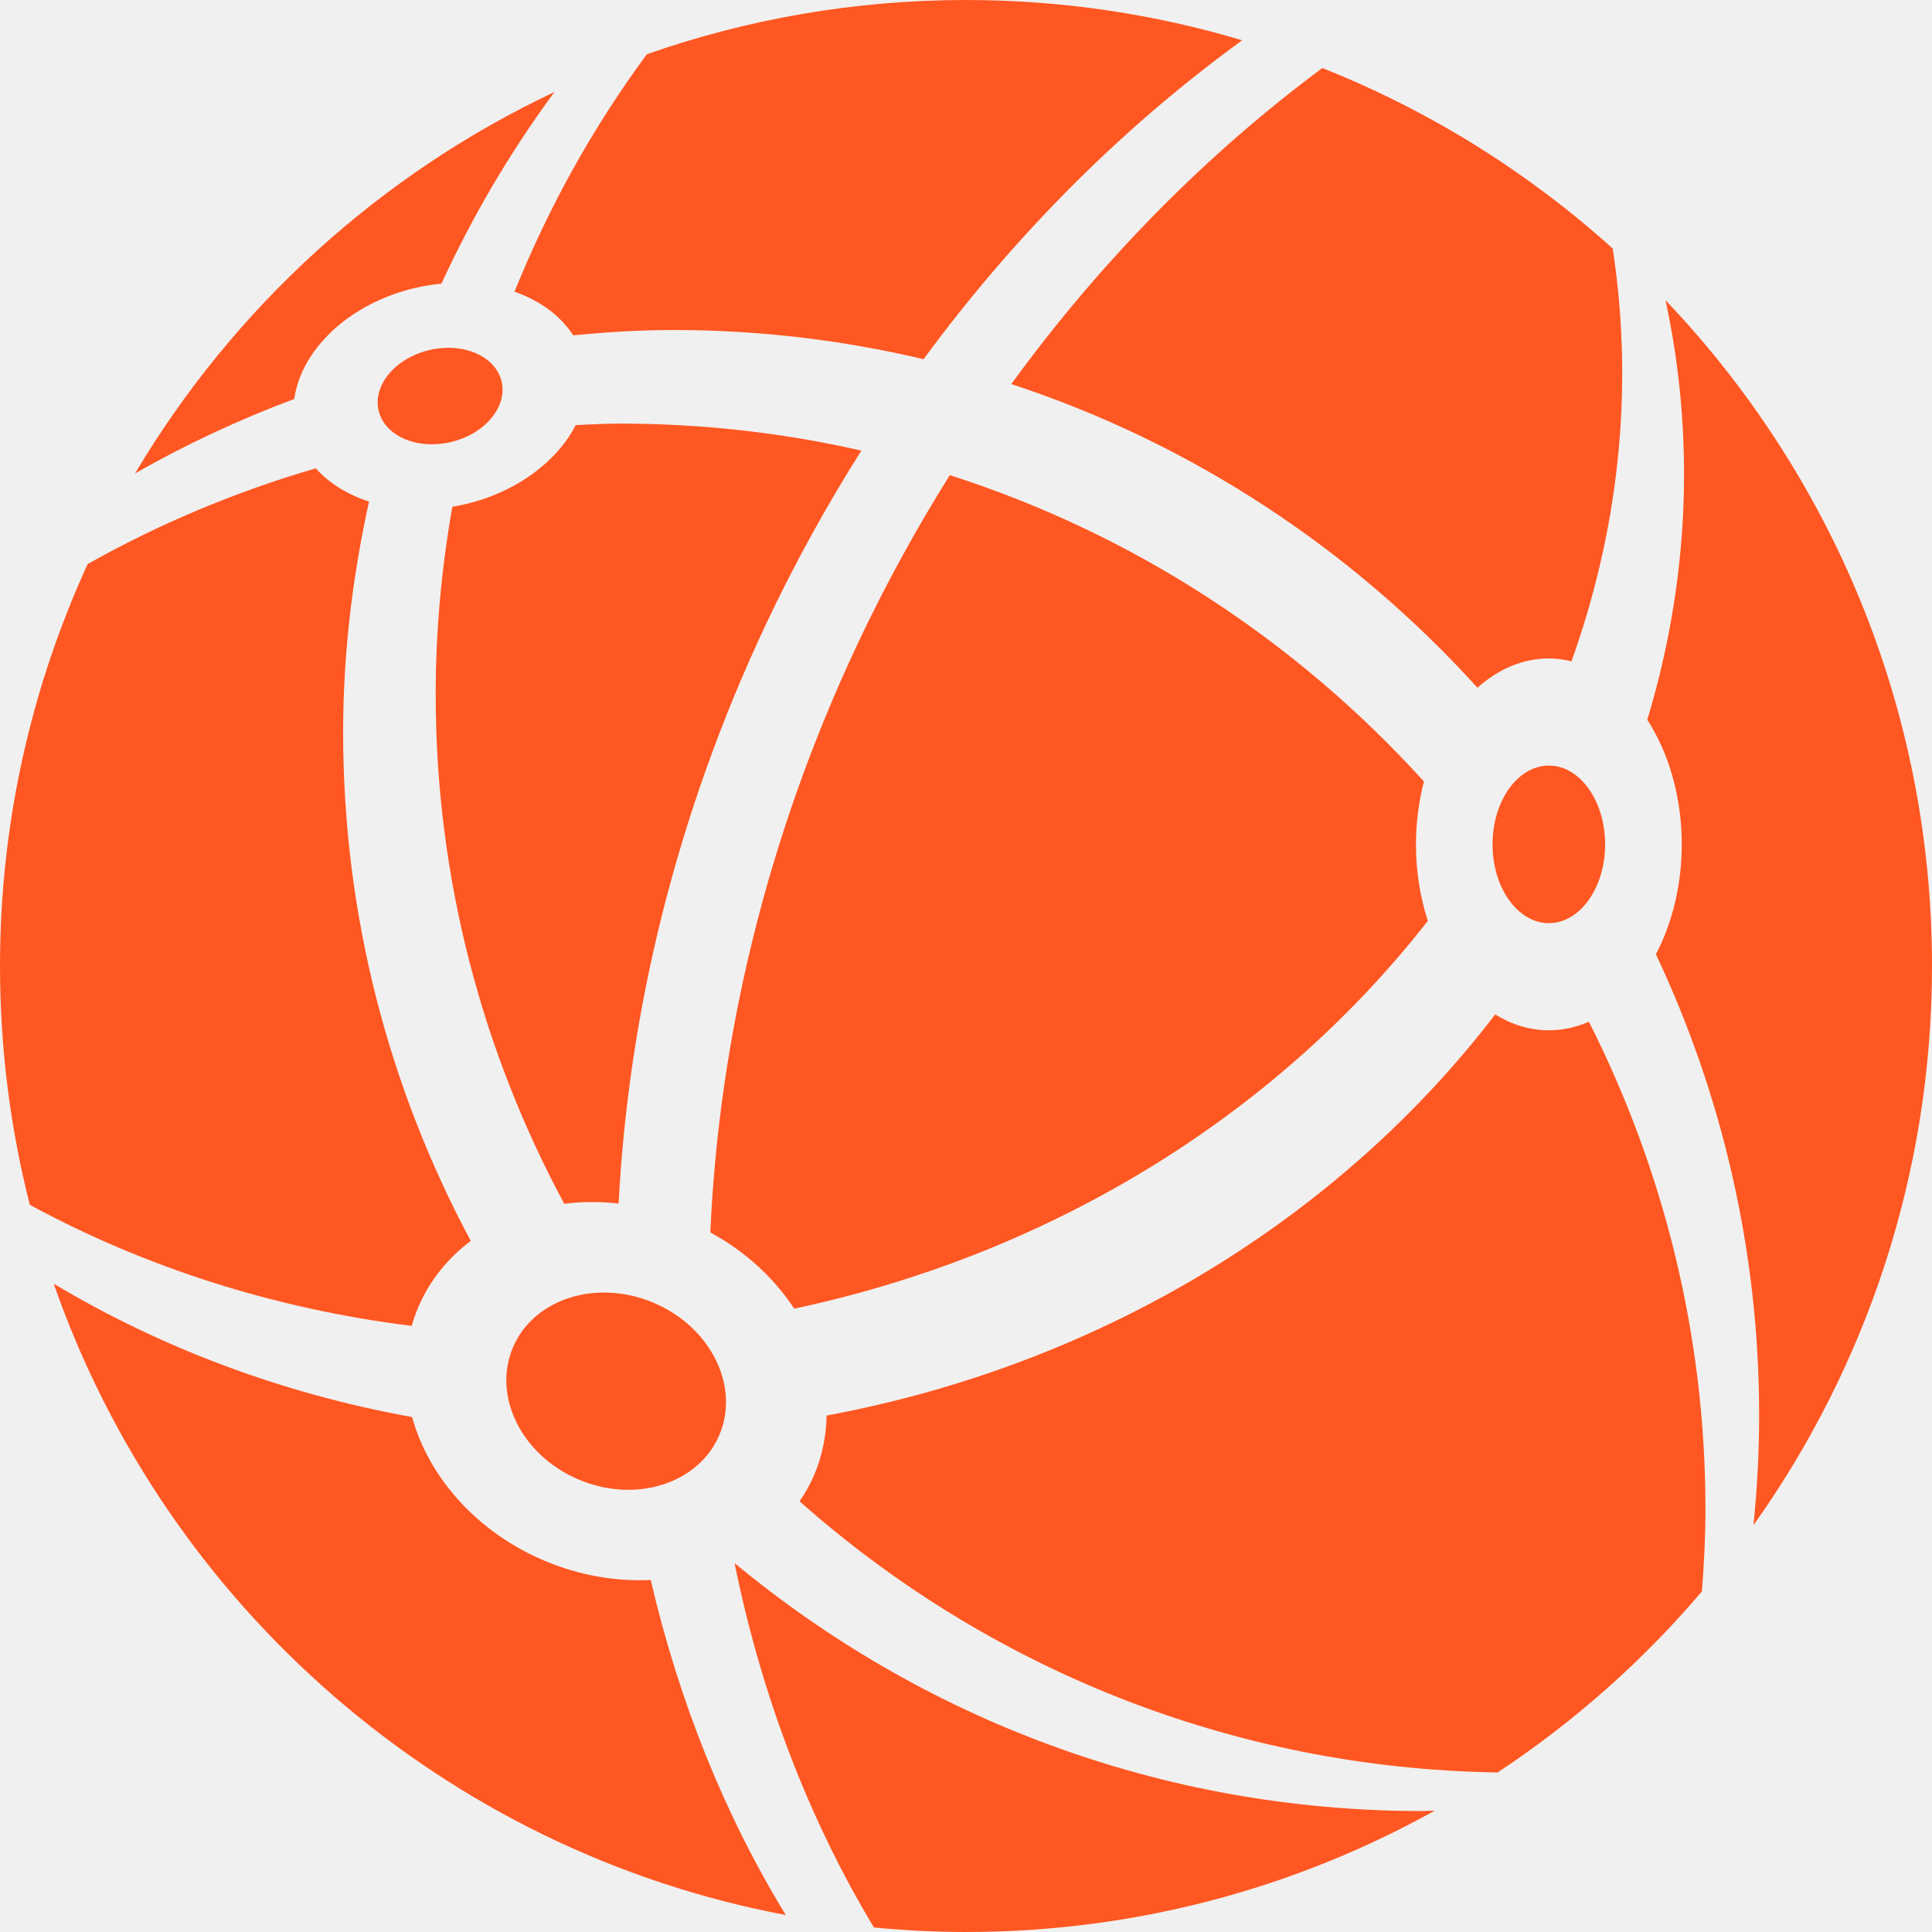
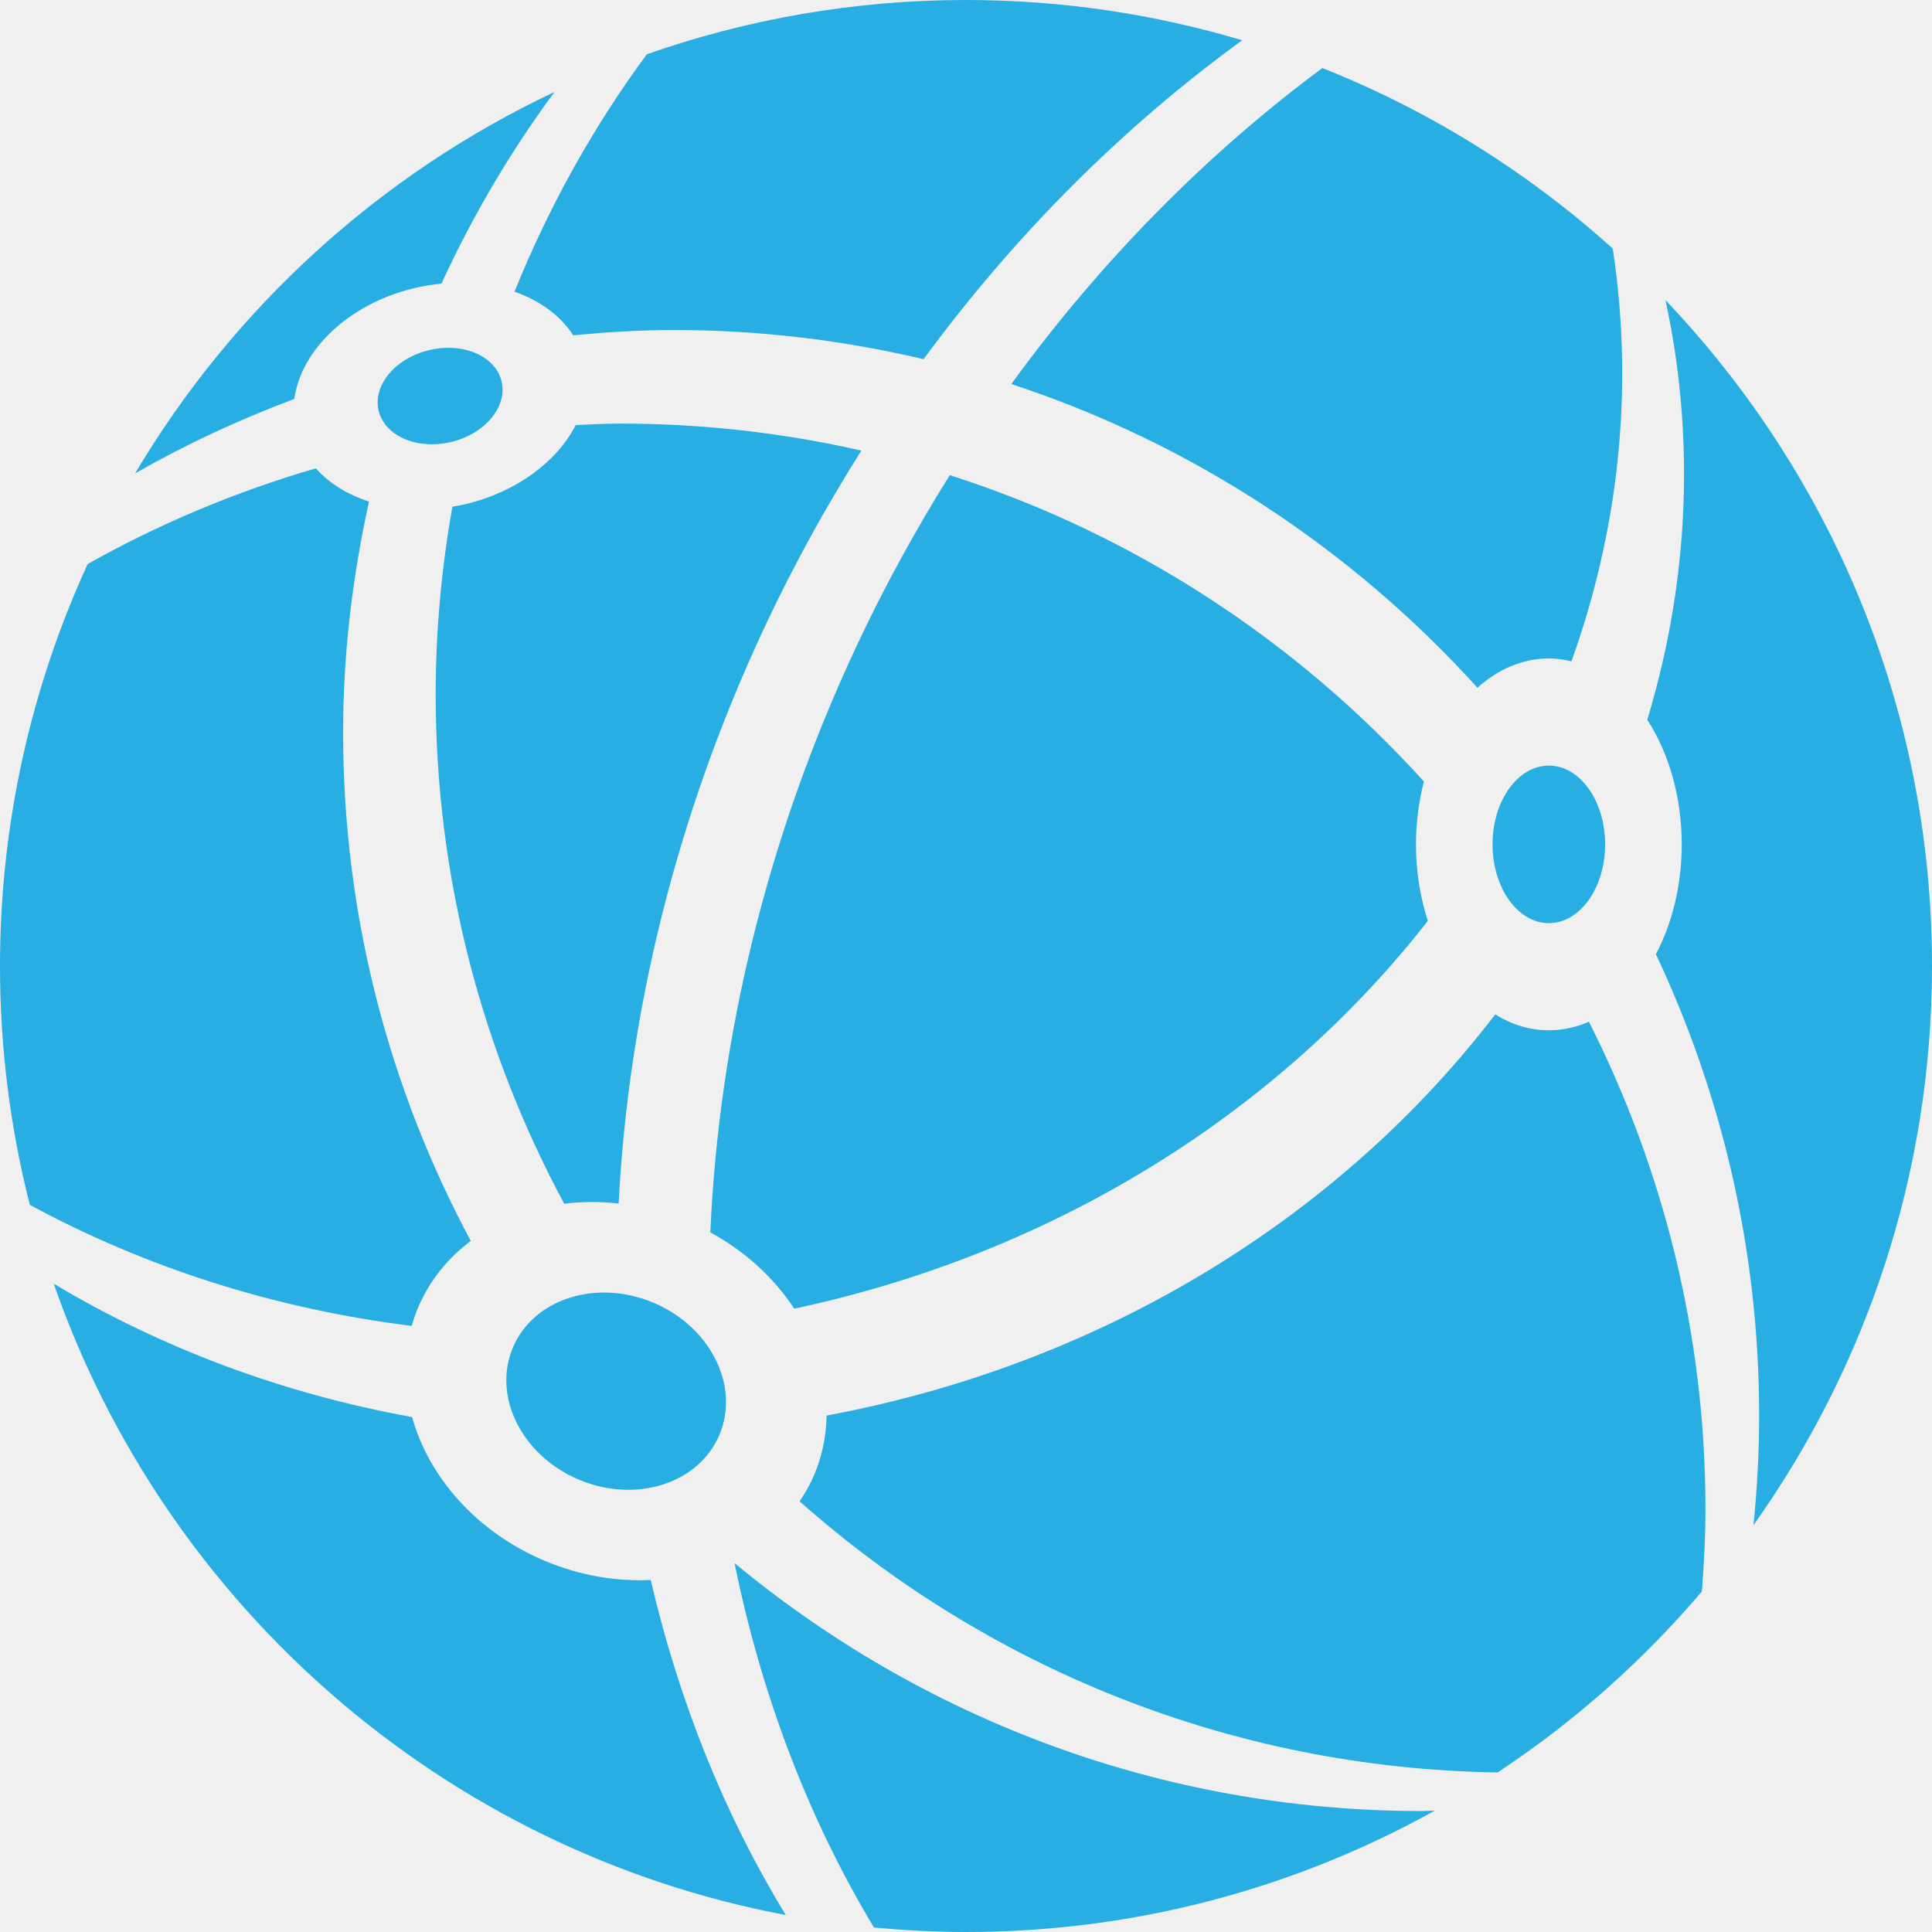
<svg xmlns="http://www.w3.org/2000/svg" width="140" height="140" viewBox="0 0 140 140" fill="none">
  <g clip-path="url(#clip0_109_2)">
-     <path d="M73.281 27.831C86.41 32.136 97.992 39.823 107.062 49.836C108.556 48.498 110.328 47.714 112.235 47.714C112.795 47.714 113.342 47.795 113.874 47.923C117.232 38.552 118.425 28.456 116.891 18.191C116.883 18.128 116.865 18.068 116.856 18.004C110.728 12.481 103.62 8.028 95.822 4.93C87.496 11.111 79.845 18.812 73.281 27.831Z" fill="#FF5722" />
-     <path d="M41.536 24.297C43.937 24.071 46.358 23.914 48.819 23.914C55.055 23.914 61.112 24.654 66.925 26.029C73.644 16.885 81.489 9.111 90.013 2.919C83.673 1.026 76.956 0 69.999 0C61.893 0 54.115 1.394 46.875 3.929C42.985 9.195 39.77 14.98 37.283 21.138C39.118 21.778 40.616 22.869 41.536 24.297Z" fill="#FF5722" />
-     <path d="M33.758 36.525C33.43 36.603 33.104 36.666 32.78 36.719C32.001 41.136 31.571 45.673 31.571 50.313C31.571 63.679 34.969 76.233 40.887 87.23C42.163 87.064 43.489 87.064 44.828 87.212C45.54 73.406 48.981 59.103 55.479 45.288C57.561 40.861 59.891 36.652 62.419 32.653C56.794 31.371 50.939 30.695 44.923 30.695C43.847 30.695 42.784 30.756 41.718 30.804C40.376 33.421 37.468 35.642 33.758 36.525Z" fill="#FF5722" />
-     <path d="M68.825 34.431C66.4 38.309 64.155 42.38 62.144 46.658C55.531 60.716 52.095 75.274 51.473 89.304C54.038 90.698 56.103 92.628 57.554 94.83C76.67 90.758 92.769 80.435 103.466 66.731C102.918 65.039 102.606 63.166 102.606 61.188C102.606 59.586 102.818 58.054 103.182 56.63C93.978 46.468 82.192 38.703 68.825 34.431Z" fill="#FF5722" />
-     <path d="M30.303 94.738C31.132 92.778 32.464 91.164 34.114 89.921C28.227 78.942 24.864 66.407 24.864 53.077C24.864 47.324 25.552 41.74 26.741 36.345C25.178 35.841 23.845 35.016 22.883 33.936C17.07 35.635 11.525 37.958 6.352 40.873C2.286 49.744 0 59.604 0 70.001C0 75.976 0.753 81.773 2.161 87.307C10.484 91.821 19.869 94.846 29.834 96.079C29.963 95.628 30.116 95.18 30.303 94.738Z" fill="#FF5722" />
-     <path d="M112.235 74.659C110.851 74.659 109.536 74.245 108.348 73.508C97.267 87.986 80.201 98.794 59.901 102.574C59.87 104.028 59.59 105.479 59.003 106.87C58.712 107.555 58.347 108.19 57.943 108.794C71.453 120.769 89.117 128.143 108.521 128.439C114.059 124.782 119.043 120.358 123.326 115.321C123.478 113.35 123.584 111.366 123.584 109.355C123.584 96.638 120.503 84.663 115.138 74.037C114.221 74.439 113.246 74.659 112.235 74.659Z" fill="#FF5722" />
-     <path d="M53.229 113.268C55.171 122.836 58.576 131.772 63.328 139.674C65.526 139.88 67.748 140 70.001 140C82.332 140 93.908 136.801 103.97 131.205C103.651 131.208 103.339 131.235 103.022 131.235C84.087 131.233 66.749 124.474 53.229 113.268Z" fill="#FF5722" />
-     <path d="M39.46 113.097C34.519 111.01 31.068 107.032 29.861 102.687C20.459 100.985 11.661 97.671 3.893 93.023C12.027 116.379 32.179 134.097 56.942 138.772C52.48 131.475 49.199 123.265 47.153 114.489C44.652 114.611 42.015 114.177 39.46 113.097Z" fill="#FF5722" />
-     <path d="M30.032 20.877C30.689 20.72 31.343 20.618 31.988 20.555C34.253 15.632 36.994 10.975 40.184 6.662C27.499 12.644 16.906 22.321 9.786 34.309C13.455 32.207 17.317 30.409 21.325 28.909C21.817 25.351 25.266 22.012 30.032 20.877Z" fill="#FF5722" />
-     <path d="M140 70.001C140 51.293 132.647 34.313 120.691 21.755C120.954 22.987 121.185 24.233 121.374 25.495C122.74 34.646 121.936 43.665 119.368 52.157C120.914 54.547 121.865 57.709 121.865 61.188C121.865 64.168 121.166 66.915 119.993 69.146C124.772 79.295 127.475 90.614 127.475 102.576C127.475 105.259 127.326 107.904 127.063 110.52C135.197 99.081 140 85.106 140 70.001Z" fill="#FF5722" />
-     <path d="M41.941 107.218C46.073 108.965 50.636 107.512 52.132 103.973C53.628 100.434 51.491 96.149 47.358 94.402C43.226 92.655 38.663 94.108 37.167 97.647C35.671 101.186 37.808 105.471 41.941 107.218Z" fill="#FF5722" />
-     <path d="M112.235 66.895C114.487 66.895 116.313 64.339 116.313 61.186C116.313 58.033 114.487 55.477 112.235 55.477C109.982 55.477 108.156 58.033 108.156 61.186C108.156 64.339 109.982 66.895 112.235 66.895Z" fill="#FF5722" />
-     <path d="M32.686 32.029C35.146 31.442 36.785 29.476 36.346 27.637C35.908 25.799 33.559 24.784 31.099 25.37C28.639 25.956 27 27.922 27.438 29.761C27.877 31.6 30.226 32.615 32.686 32.029Z" fill="#FF5722" />
+     <path d="M73.281 27.831C86.41 32.136 97.992 39.823 107.062 49.836C108.556 48.498 110.328 47.714 112.235 47.714C112.795 47.714 113.342 47.795 113.874 47.923C117.232 38.552 118.425 28.456 116.891 18.191C116.883 18.128 116.865 18.068 116.856 18.004C110.728 12.481 103.62 8.028 95.822 4.93C87.496 11.111 79.845 18.812 73.281 27.831Z" fill="#28aee2" />
+     <path d="M41.536 24.297C43.937 24.071 46.358 23.914 48.819 23.914C55.055 23.914 61.112 24.654 66.925 26.029C73.644 16.885 81.489 9.111 90.013 2.919C83.673 1.026 76.956 0 69.999 0C61.893 0 54.115 1.394 46.875 3.929C42.985 9.195 39.77 14.98 37.283 21.138C39.118 21.778 40.616 22.869 41.536 24.297Z" fill="#28aee2" />
+     <path d="M33.758 36.525C33.43 36.603 33.104 36.666 32.78 36.719C32.001 41.136 31.571 45.673 31.571 50.313C31.571 63.679 34.969 76.233 40.887 87.23C42.163 87.064 43.489 87.064 44.828 87.212C45.54 73.406 48.981 59.103 55.479 45.288C57.561 40.861 59.891 36.652 62.419 32.653C56.794 31.371 50.939 30.695 44.923 30.695C43.847 30.695 42.784 30.756 41.718 30.804C40.376 33.421 37.468 35.642 33.758 36.525Z" fill="#28aee2" />
+     <path d="M68.825 34.431C66.4 38.309 64.155 42.38 62.144 46.658C55.531 60.716 52.095 75.274 51.473 89.304C54.038 90.698 56.103 92.628 57.554 94.83C76.67 90.758 92.769 80.435 103.466 66.731C102.918 65.039 102.606 63.166 102.606 61.188C102.606 59.586 102.818 58.054 103.182 56.63C93.978 46.468 82.192 38.703 68.825 34.431Z" fill="#28aee2" />
+     <path d="M30.303 94.738C31.132 92.778 32.464 91.164 34.114 89.921C28.227 78.942 24.864 66.407 24.864 53.077C24.864 47.324 25.552 41.74 26.741 36.345C25.178 35.841 23.845 35.016 22.883 33.936C17.07 35.635 11.525 37.958 6.352 40.873C2.286 49.744 0 59.604 0 70.001C0 75.976 0.753 81.773 2.161 87.307C10.484 91.821 19.869 94.846 29.834 96.079C29.963 95.628 30.116 95.18 30.303 94.738Z" fill="#28aee2" />
+     <path d="M112.235 74.659C110.851 74.659 109.536 74.245 108.348 73.508C97.267 87.986 80.201 98.794 59.901 102.574C59.87 104.028 59.59 105.479 59.003 106.87C58.712 107.555 58.347 108.19 57.943 108.794C71.453 120.769 89.117 128.143 108.521 128.439C114.059 124.782 119.043 120.358 123.326 115.321C123.478 113.35 123.584 111.366 123.584 109.355C123.584 96.638 120.503 84.663 115.138 74.037C114.221 74.439 113.246 74.659 112.235 74.659Z" fill="#28aee2" />
+     <path d="M53.229 113.268C55.171 122.836 58.576 131.772 63.328 139.674C65.526 139.88 67.748 140 70.001 140C82.332 140 93.908 136.801 103.97 131.205C103.651 131.208 103.339 131.235 103.022 131.235C84.087 131.233 66.749 124.474 53.229 113.268Z" fill="#28aee2" />
+     <path d="M39.46 113.097C34.519 111.01 31.068 107.032 29.861 102.687C20.459 100.985 11.661 97.671 3.893 93.023C12.027 116.379 32.179 134.097 56.942 138.772C52.48 131.475 49.199 123.265 47.153 114.489C44.652 114.611 42.015 114.177 39.46 113.097Z" fill="#28aee2" />
+     <path d="M30.032 20.877C30.689 20.72 31.343 20.618 31.988 20.555C34.253 15.632 36.994 10.975 40.184 6.662C27.499 12.644 16.906 22.321 9.786 34.309C13.455 32.207 17.317 30.409 21.325 28.909C21.817 25.351 25.266 22.012 30.032 20.877Z" fill="#28aee2" />
+     <path d="M140 70.001C140 51.293 132.647 34.313 120.691 21.755C120.954 22.987 121.185 24.233 121.374 25.495C122.74 34.646 121.936 43.665 119.368 52.157C120.914 54.547 121.865 57.709 121.865 61.188C121.865 64.168 121.166 66.915 119.993 69.146C124.772 79.295 127.475 90.614 127.475 102.576C127.475 105.259 127.326 107.904 127.063 110.52C135.197 99.081 140 85.106 140 70.001Z" fill="#28aee2" />
+     <path d="M41.941 107.218C46.073 108.965 50.636 107.512 52.132 103.973C53.628 100.434 51.491 96.149 47.358 94.402C43.226 92.655 38.663 94.108 37.167 97.647C35.671 101.186 37.808 105.471 41.941 107.218Z" fill="#28aee2" />
+     <path d="M112.235 66.895C114.487 66.895 116.313 64.339 116.313 61.186C116.313 58.033 114.487 55.477 112.235 55.477C109.982 55.477 108.156 58.033 108.156 61.186C108.156 64.339 109.982 66.895 112.235 66.895Z" fill="#28aee2" />
+     <path d="M32.686 32.029C35.146 31.442 36.785 29.476 36.346 27.637C35.908 25.799 33.559 24.784 31.099 25.37C28.639 25.956 27 27.922 27.438 29.761C27.877 31.6 30.226 32.615 32.686 32.029Z" fill="#28aee2" />
  </g>
  <defs>
    <clipPath id="clip0_109_2">
      <rect width="140" height="140" fill="white" />
    </clipPath>
  </defs>
</svg>
